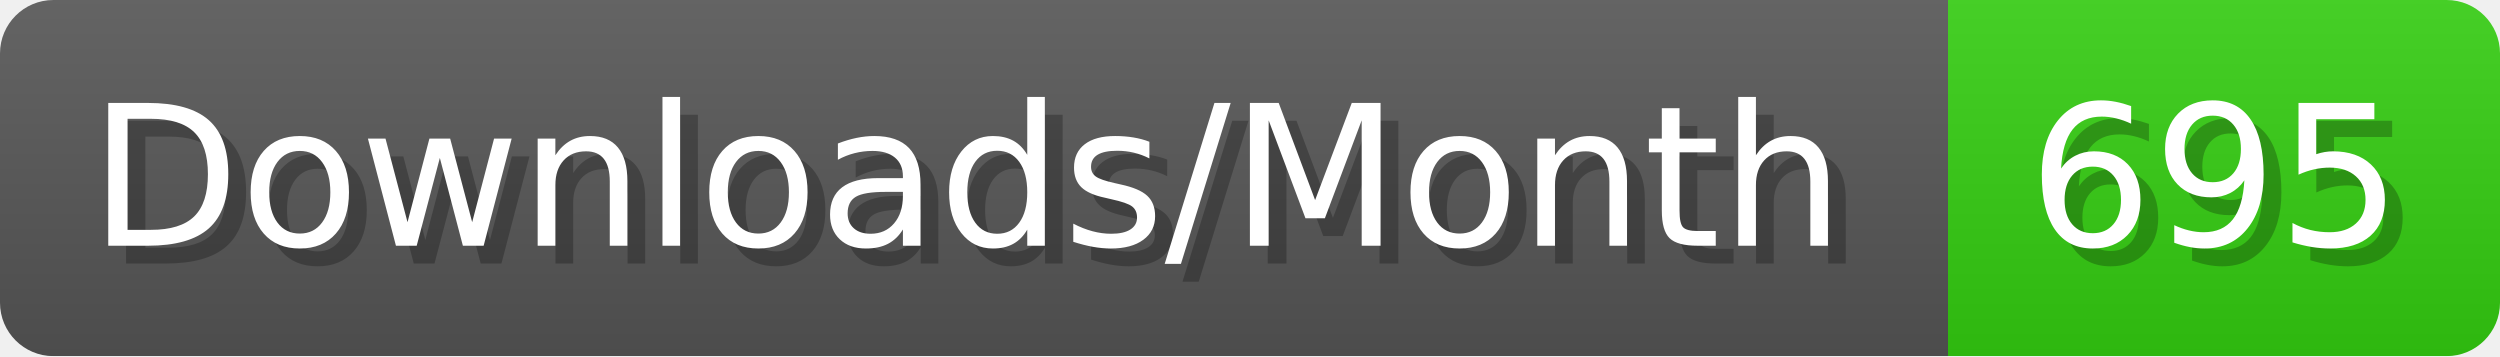
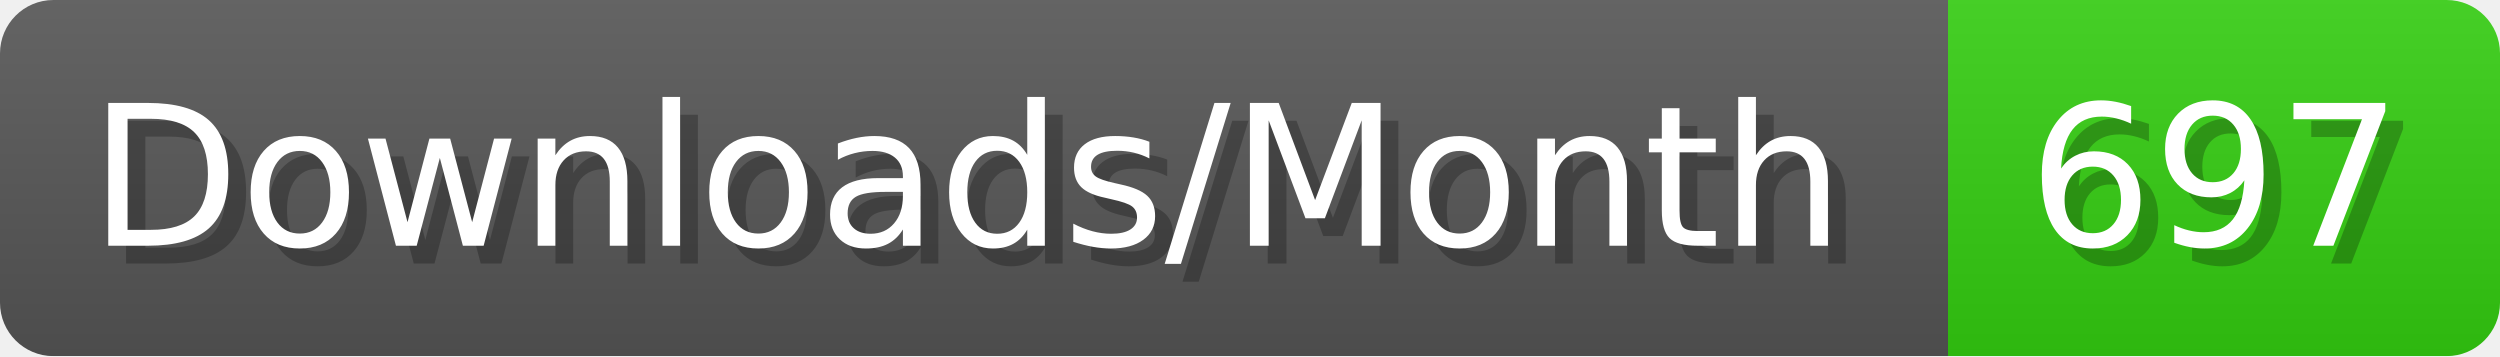
- <svg xmlns="http://www.w3.org/2000/svg" width="140.4" height="20" viewBox="0 0 1404 200" role="img" aria-label="Downloads/Month: 695">
+ <svg xmlns="http://www.w3.org/2000/svg" width="140.4" height="20" viewBox="0 0 1404 200" role="img" aria-label="Downloads/Month: 697">
  <linearGradient id="YlXUI" x2="0" y2="100%">
    <stop offset="0" stop-opacity=".1" stop-color="#EEE" />
    <stop offset="1" stop-opacity=".1" />
  </linearGradient>
  <mask id="JHhop">
    <rect width="1404" height="200" rx="30" fill="#FFF" />
  </mask>
  <g mask="url(#JHhop)">
    <rect width="1094" height="200" fill="#555" />
    <rect width="310" height="200" fill="#3C1" x="1094" />
    <rect width="1404" height="200" fill="url(#YlXUI)" />
  </g>
  <g aria-hidden="true" fill="#fff" text-anchor="start" font-family="Verdana,DejaVu Sans,sans-serif" font-size="110">
    <text x="60" y="148" textLength="994" fill="#000" opacity="0.25">Downloads/Month</text>
    <text x="50" y="138" textLength="994">Downloads/Month</text>
-     <text x="1149" y="148" textLength="210" fill="#000" opacity="0.25">695</text>
-     <text x="1139" y="138" textLength="210">695</text>
+     <text x="1149" y="148" textLength="210" fill="#000" opacity="0.25">697</text>
+     <text x="1139" y="138" textLength="210">697</text>
  </g>
</svg>
